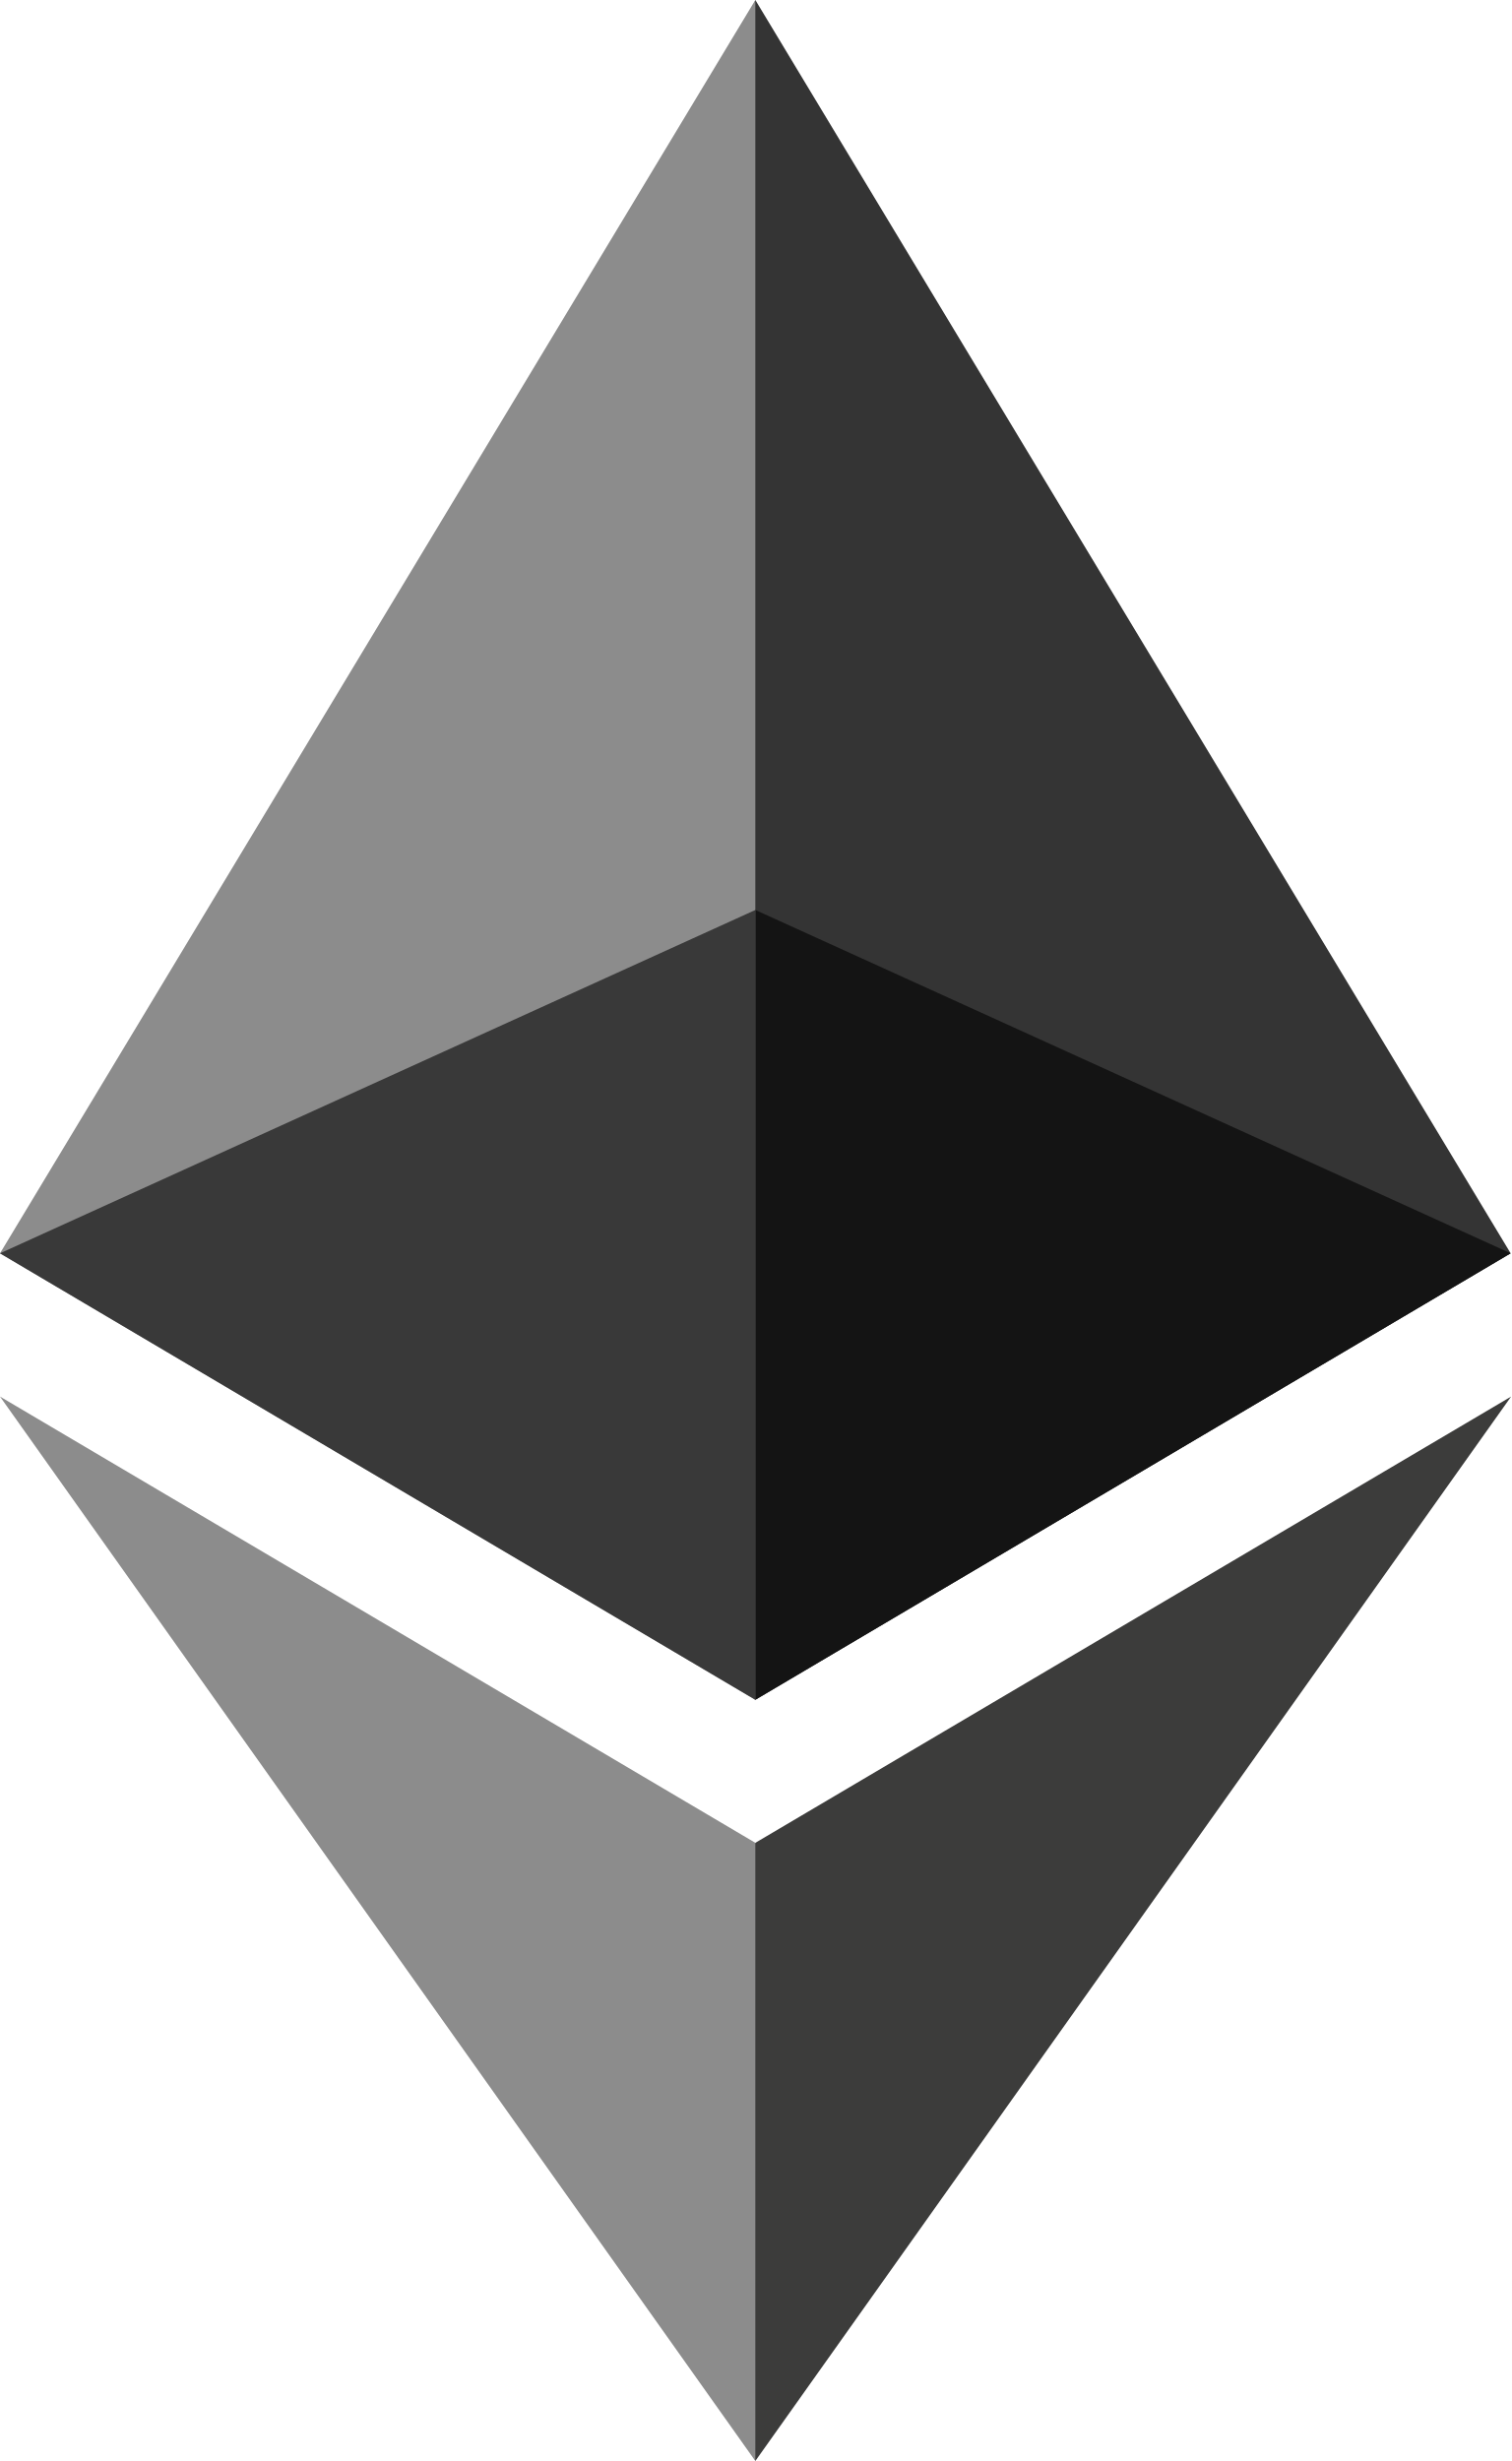
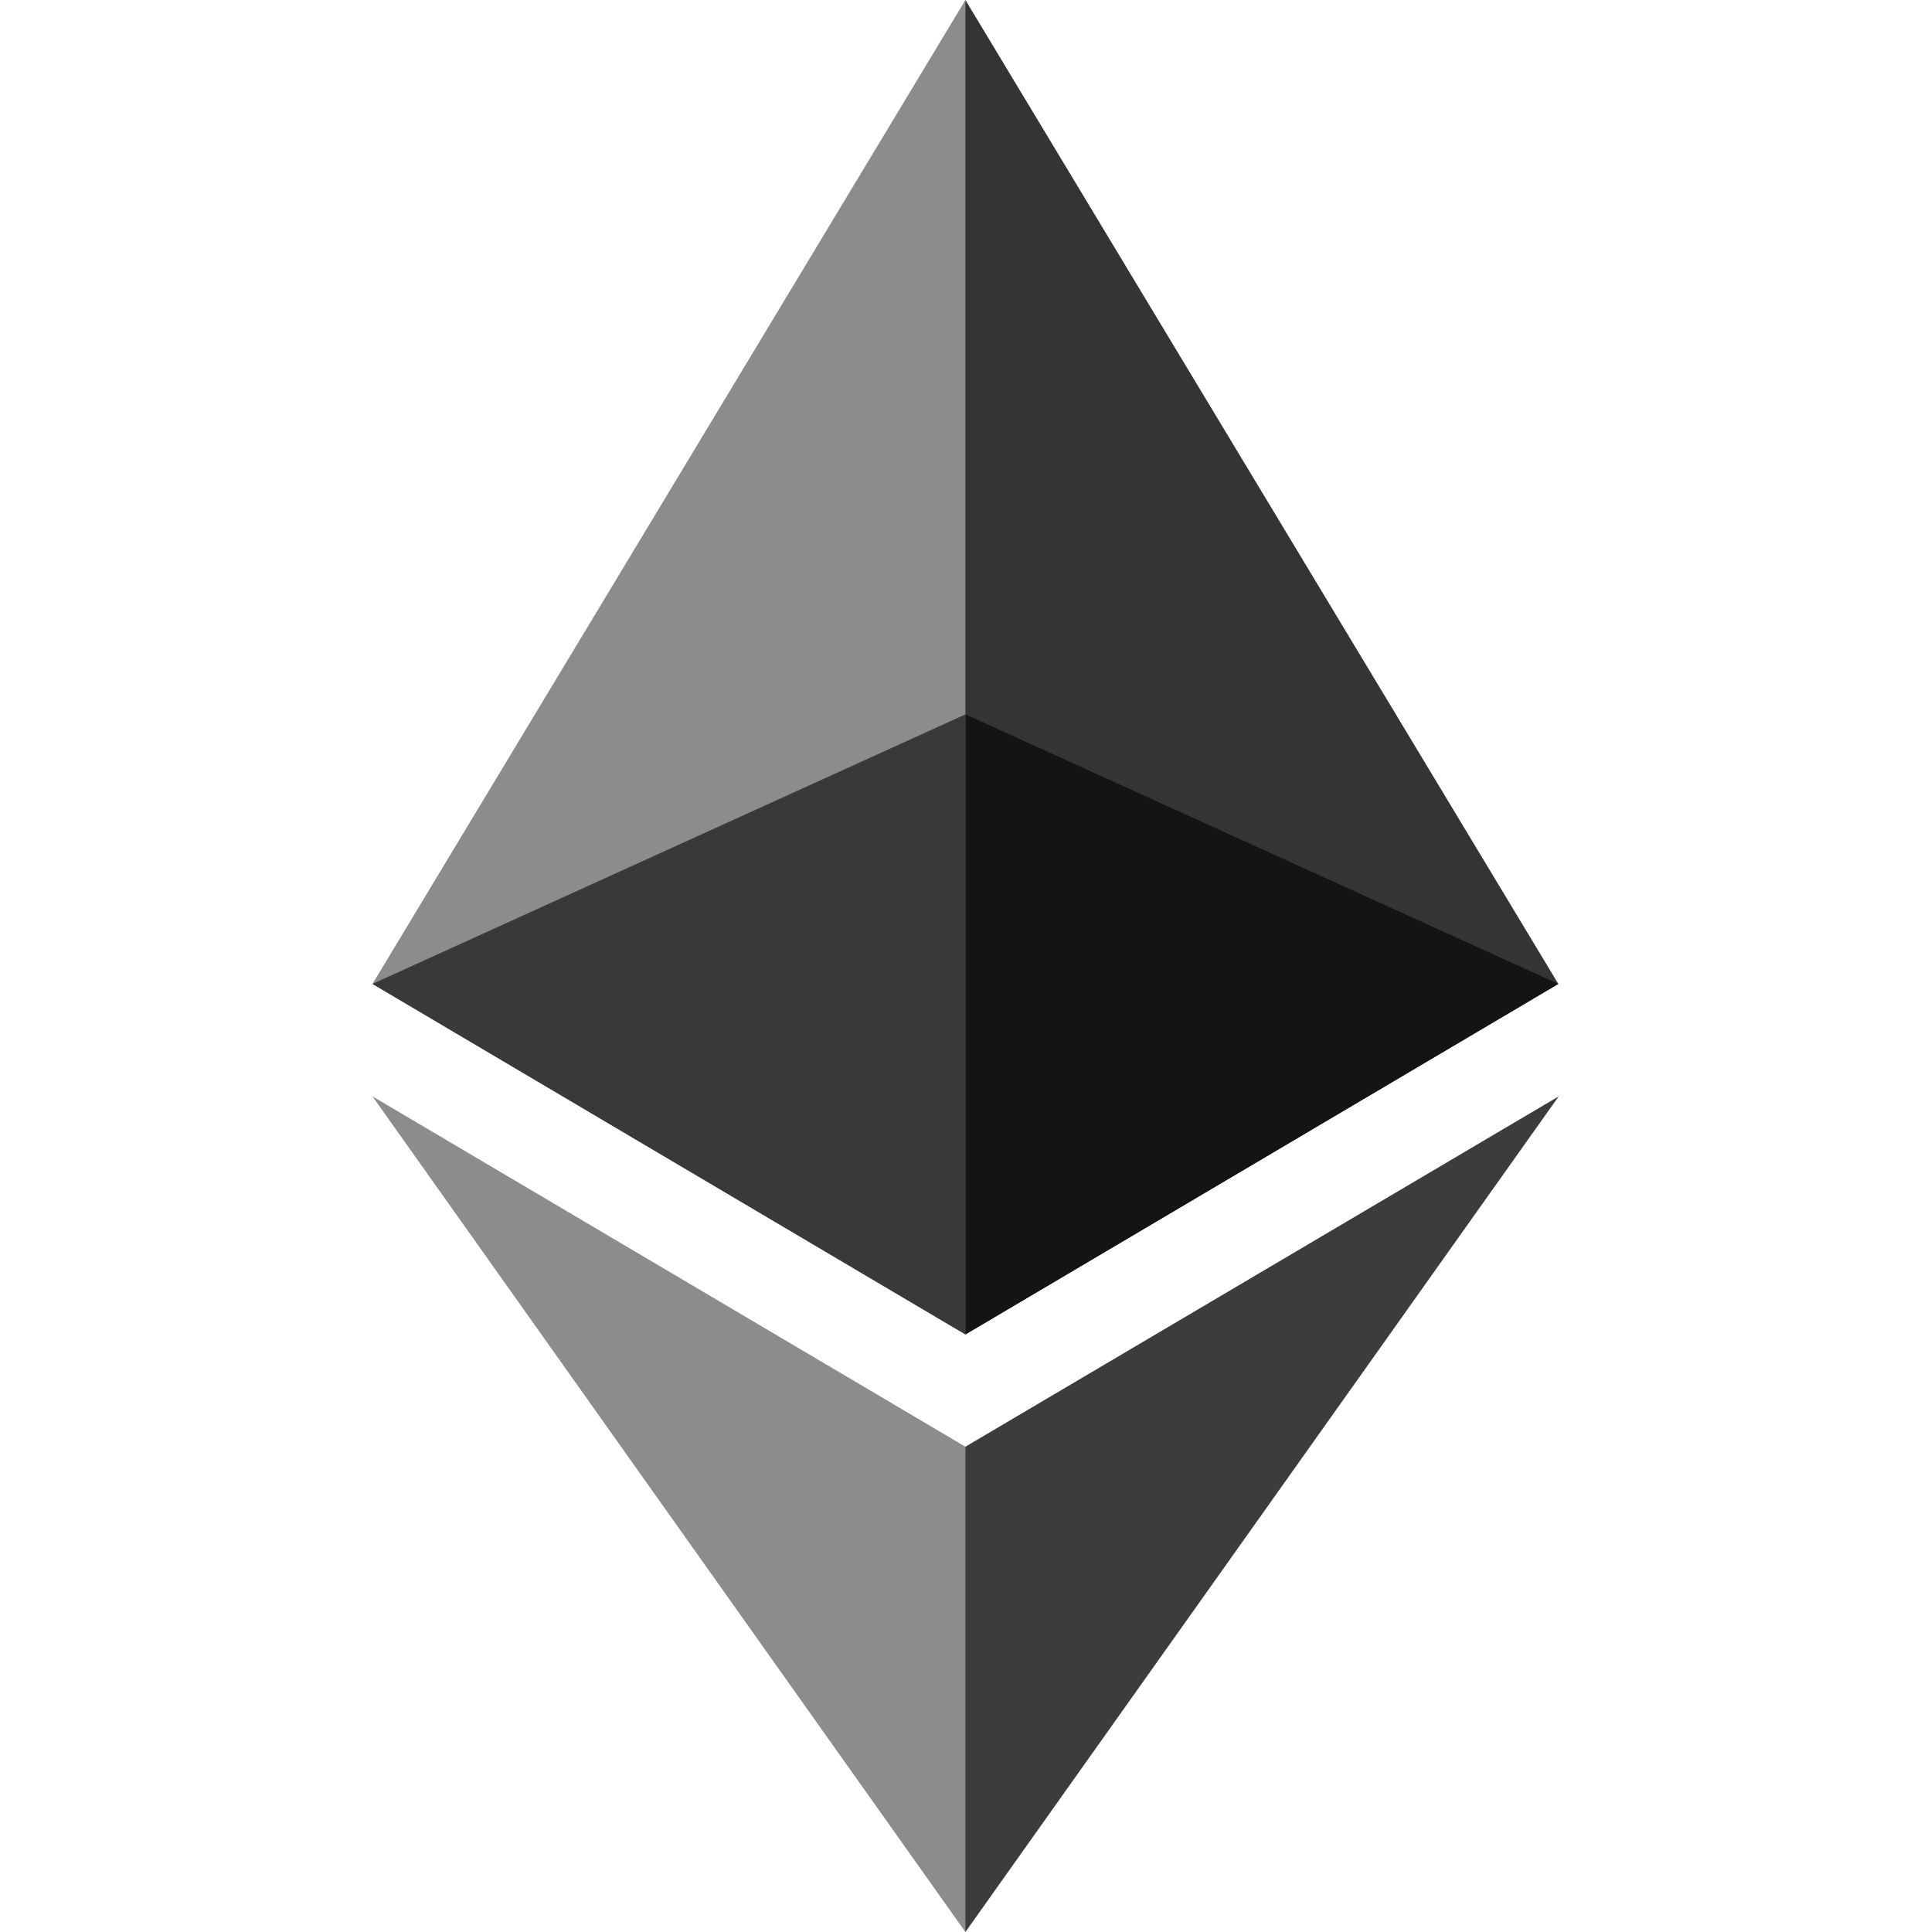
- <svg xmlns="http://www.w3.org/2000/svg" xml:space="preserve" width="100%" height="100%" version="1.1" shape-rendering="geometricPrecision" text-rendering="geometricPrecision" image-rendering="optimizeQuality" fill-rule="evenodd" clip-rule="evenodd" viewBox="0 0 784.37 1277.39">
-   <g id="Layer_x0020_1">
-     <g id="_1421394342400">
-       <g>
-         <polygon fill="#343434" fill-rule="nonzero" points="392.07,0 383.5,29.11 383.5,873.74 392.07,882.29 784.13,650.54 " />
-         <polygon fill="#8C8C8C" fill-rule="nonzero" points="392.07,0 -0,650.54 392.07,882.29 392.07,472.33 " />
-         <polygon fill="#3C3C3B" fill-rule="nonzero" points="392.07,956.52 387.24,962.41 387.24,1263.28 392.07,1277.38 784.37,724.89 " />
-         <polygon fill="#8C8C8C" fill-rule="nonzero" points="392.07,1277.38 392.07,956.52 -0,724.89 " />
-         <polygon fill="#141414" fill-rule="nonzero" points="392.07,882.29 784.13,650.54 392.07,472.33 " />
-         <polygon fill="#393939" fill-rule="nonzero" points="0,650.54 392.07,882.29 392.07,472.33 " />
-       </g>
-     </g>
-   </g>
+ <svg xmlns="http://www.w3.org/2000/svg" width="1503" height="1504" viewBox="0 0 1503 1504" fill="none">
+   <path d="M751.627 0L741.537 34.274V1028.75L751.627 1038.82L1213.24 765.952L751.627 0Z" fill="#343434" />
+   <path d="M751.627 0L290 765.952L751.627 1038.82V556.126V0Z" fill="#8C8C8C" />
+   <path d="M751.627 1126.22L745.94 1133.15V1487.4L751.627 1504L1213.53 853.493L751.627 1126.22Z" fill="#3C3C3B" />
+   <path d="M751.627 1504V1126.22L290 853.493L751.627 1504Z" fill="#8C8C8C" />
+   <path d="M751.627 1038.82L1213.24 765.952L751.627 556.126V1038.82Z" fill="#141414" />
+   <path d="M290 765.952L751.627 1038.82V556.126L290 765.952Z" fill="#393939" />
</svg>
